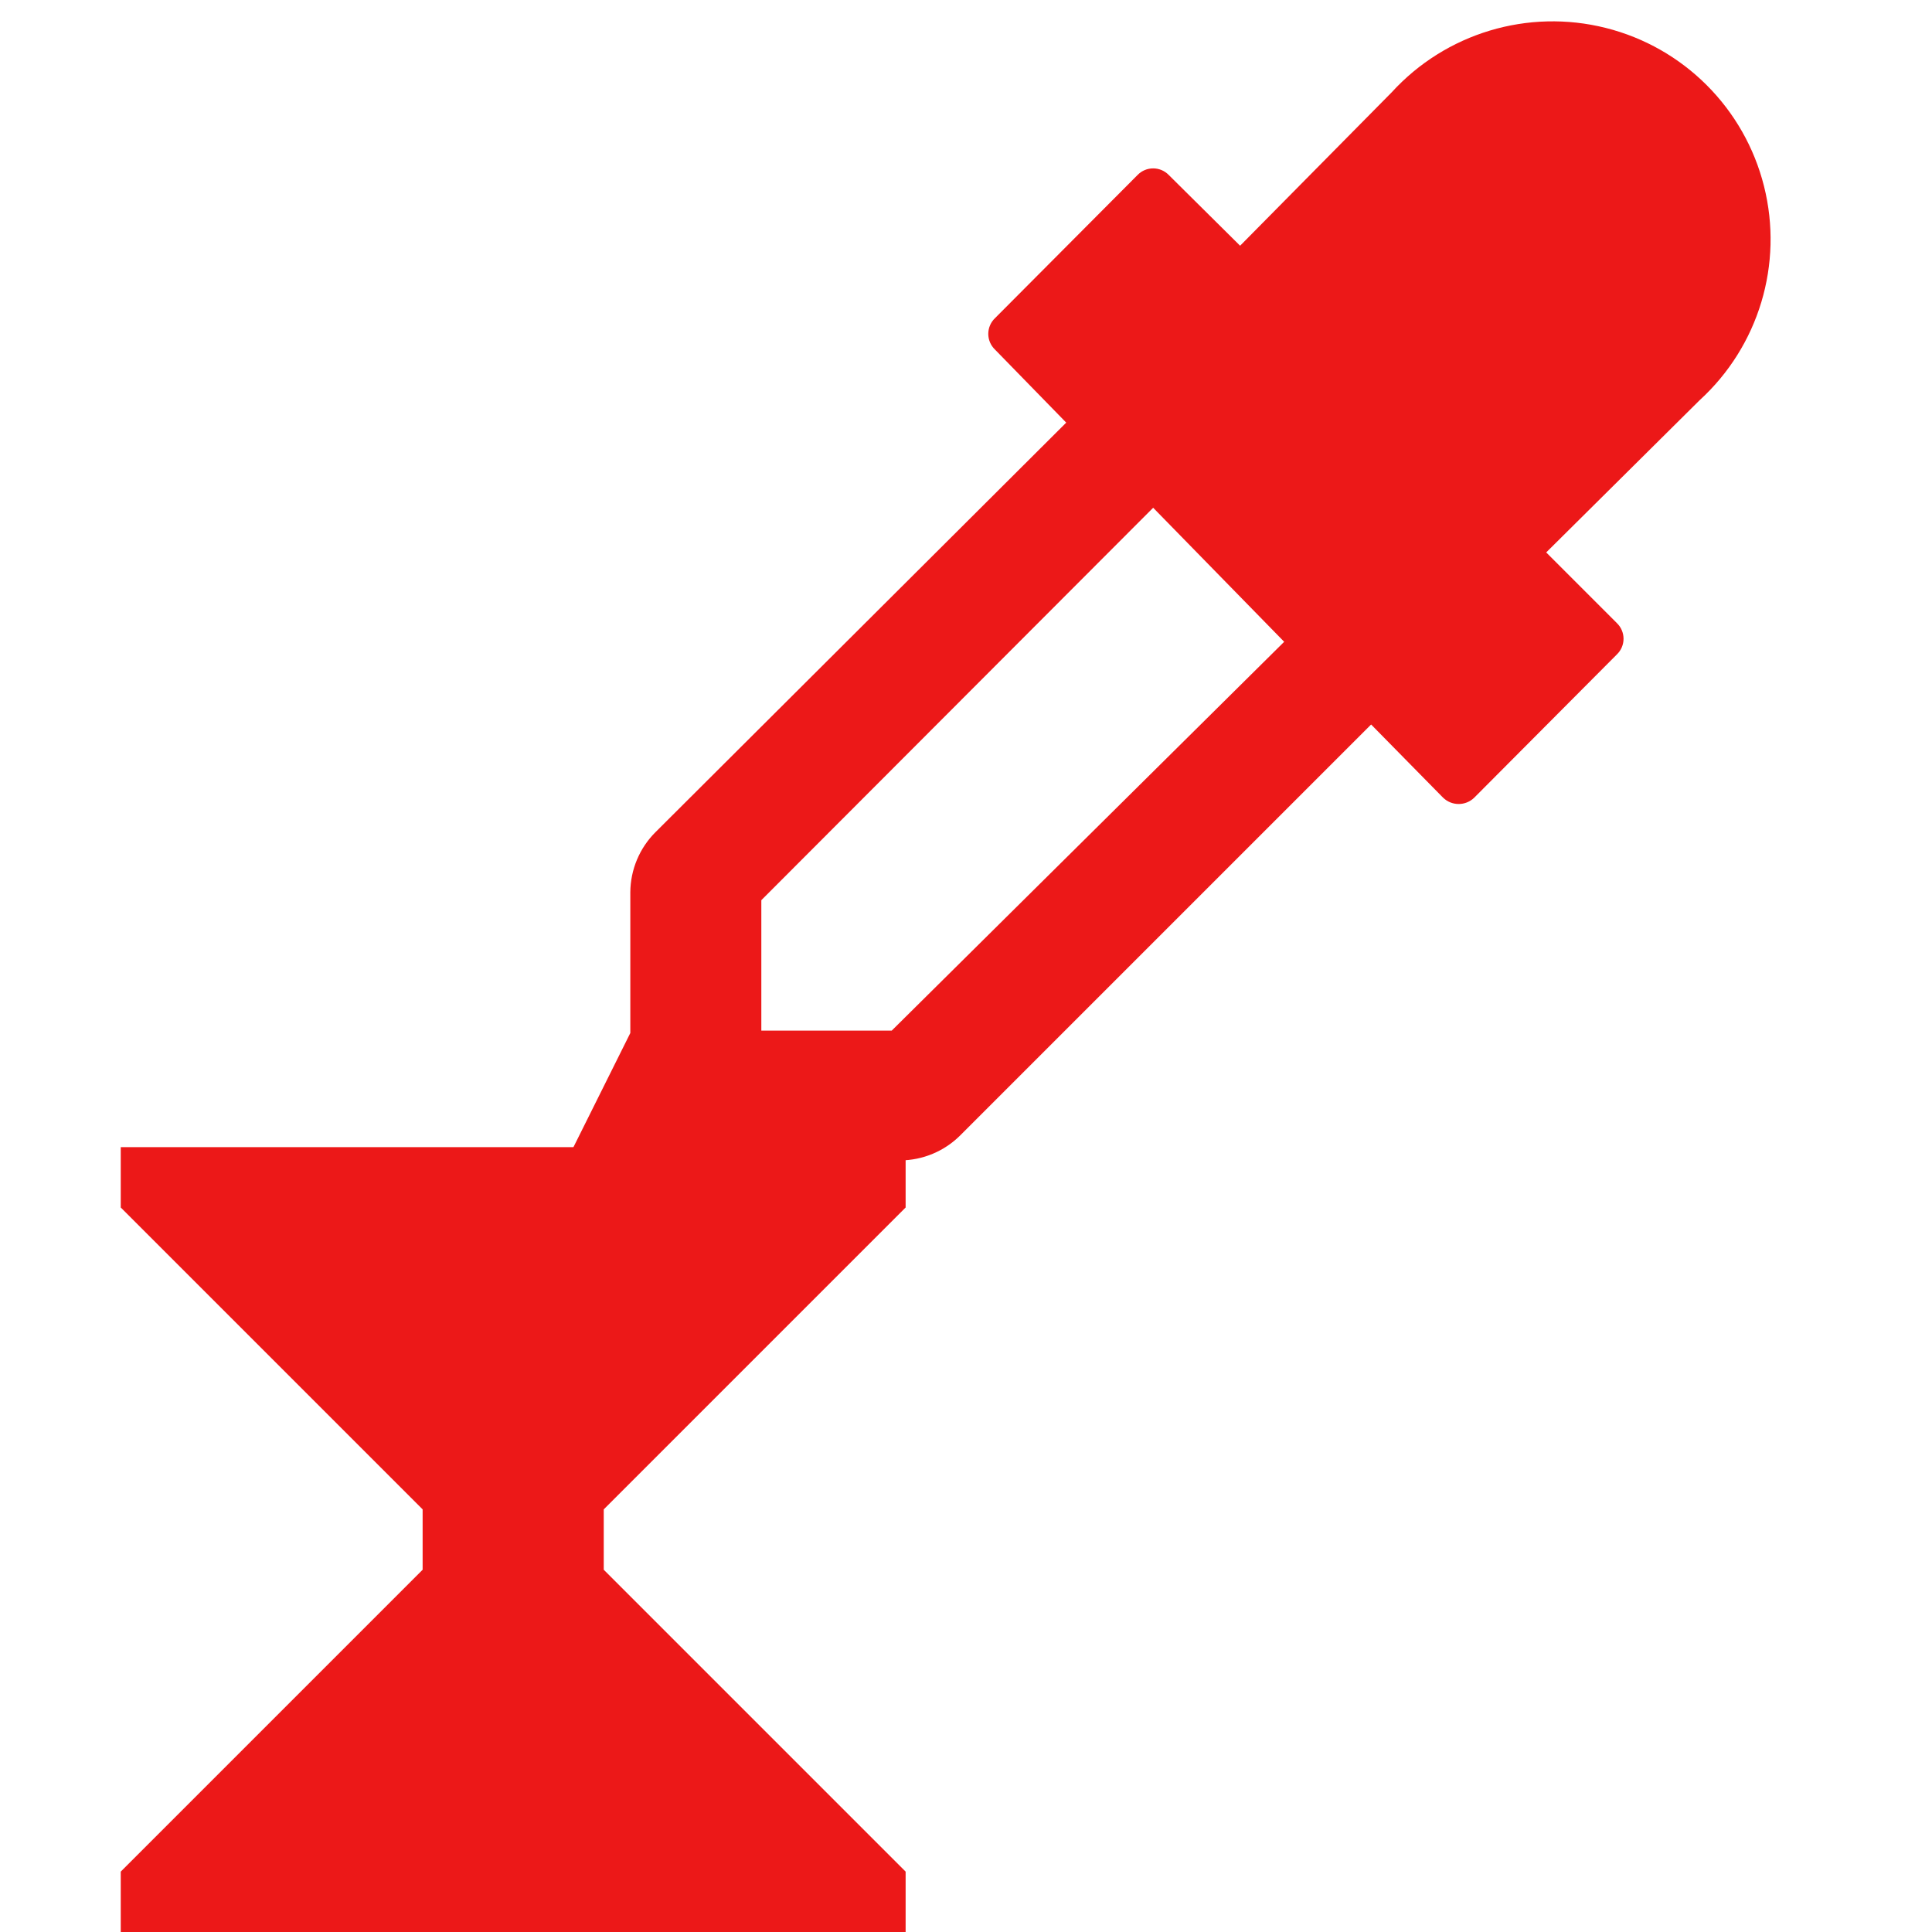
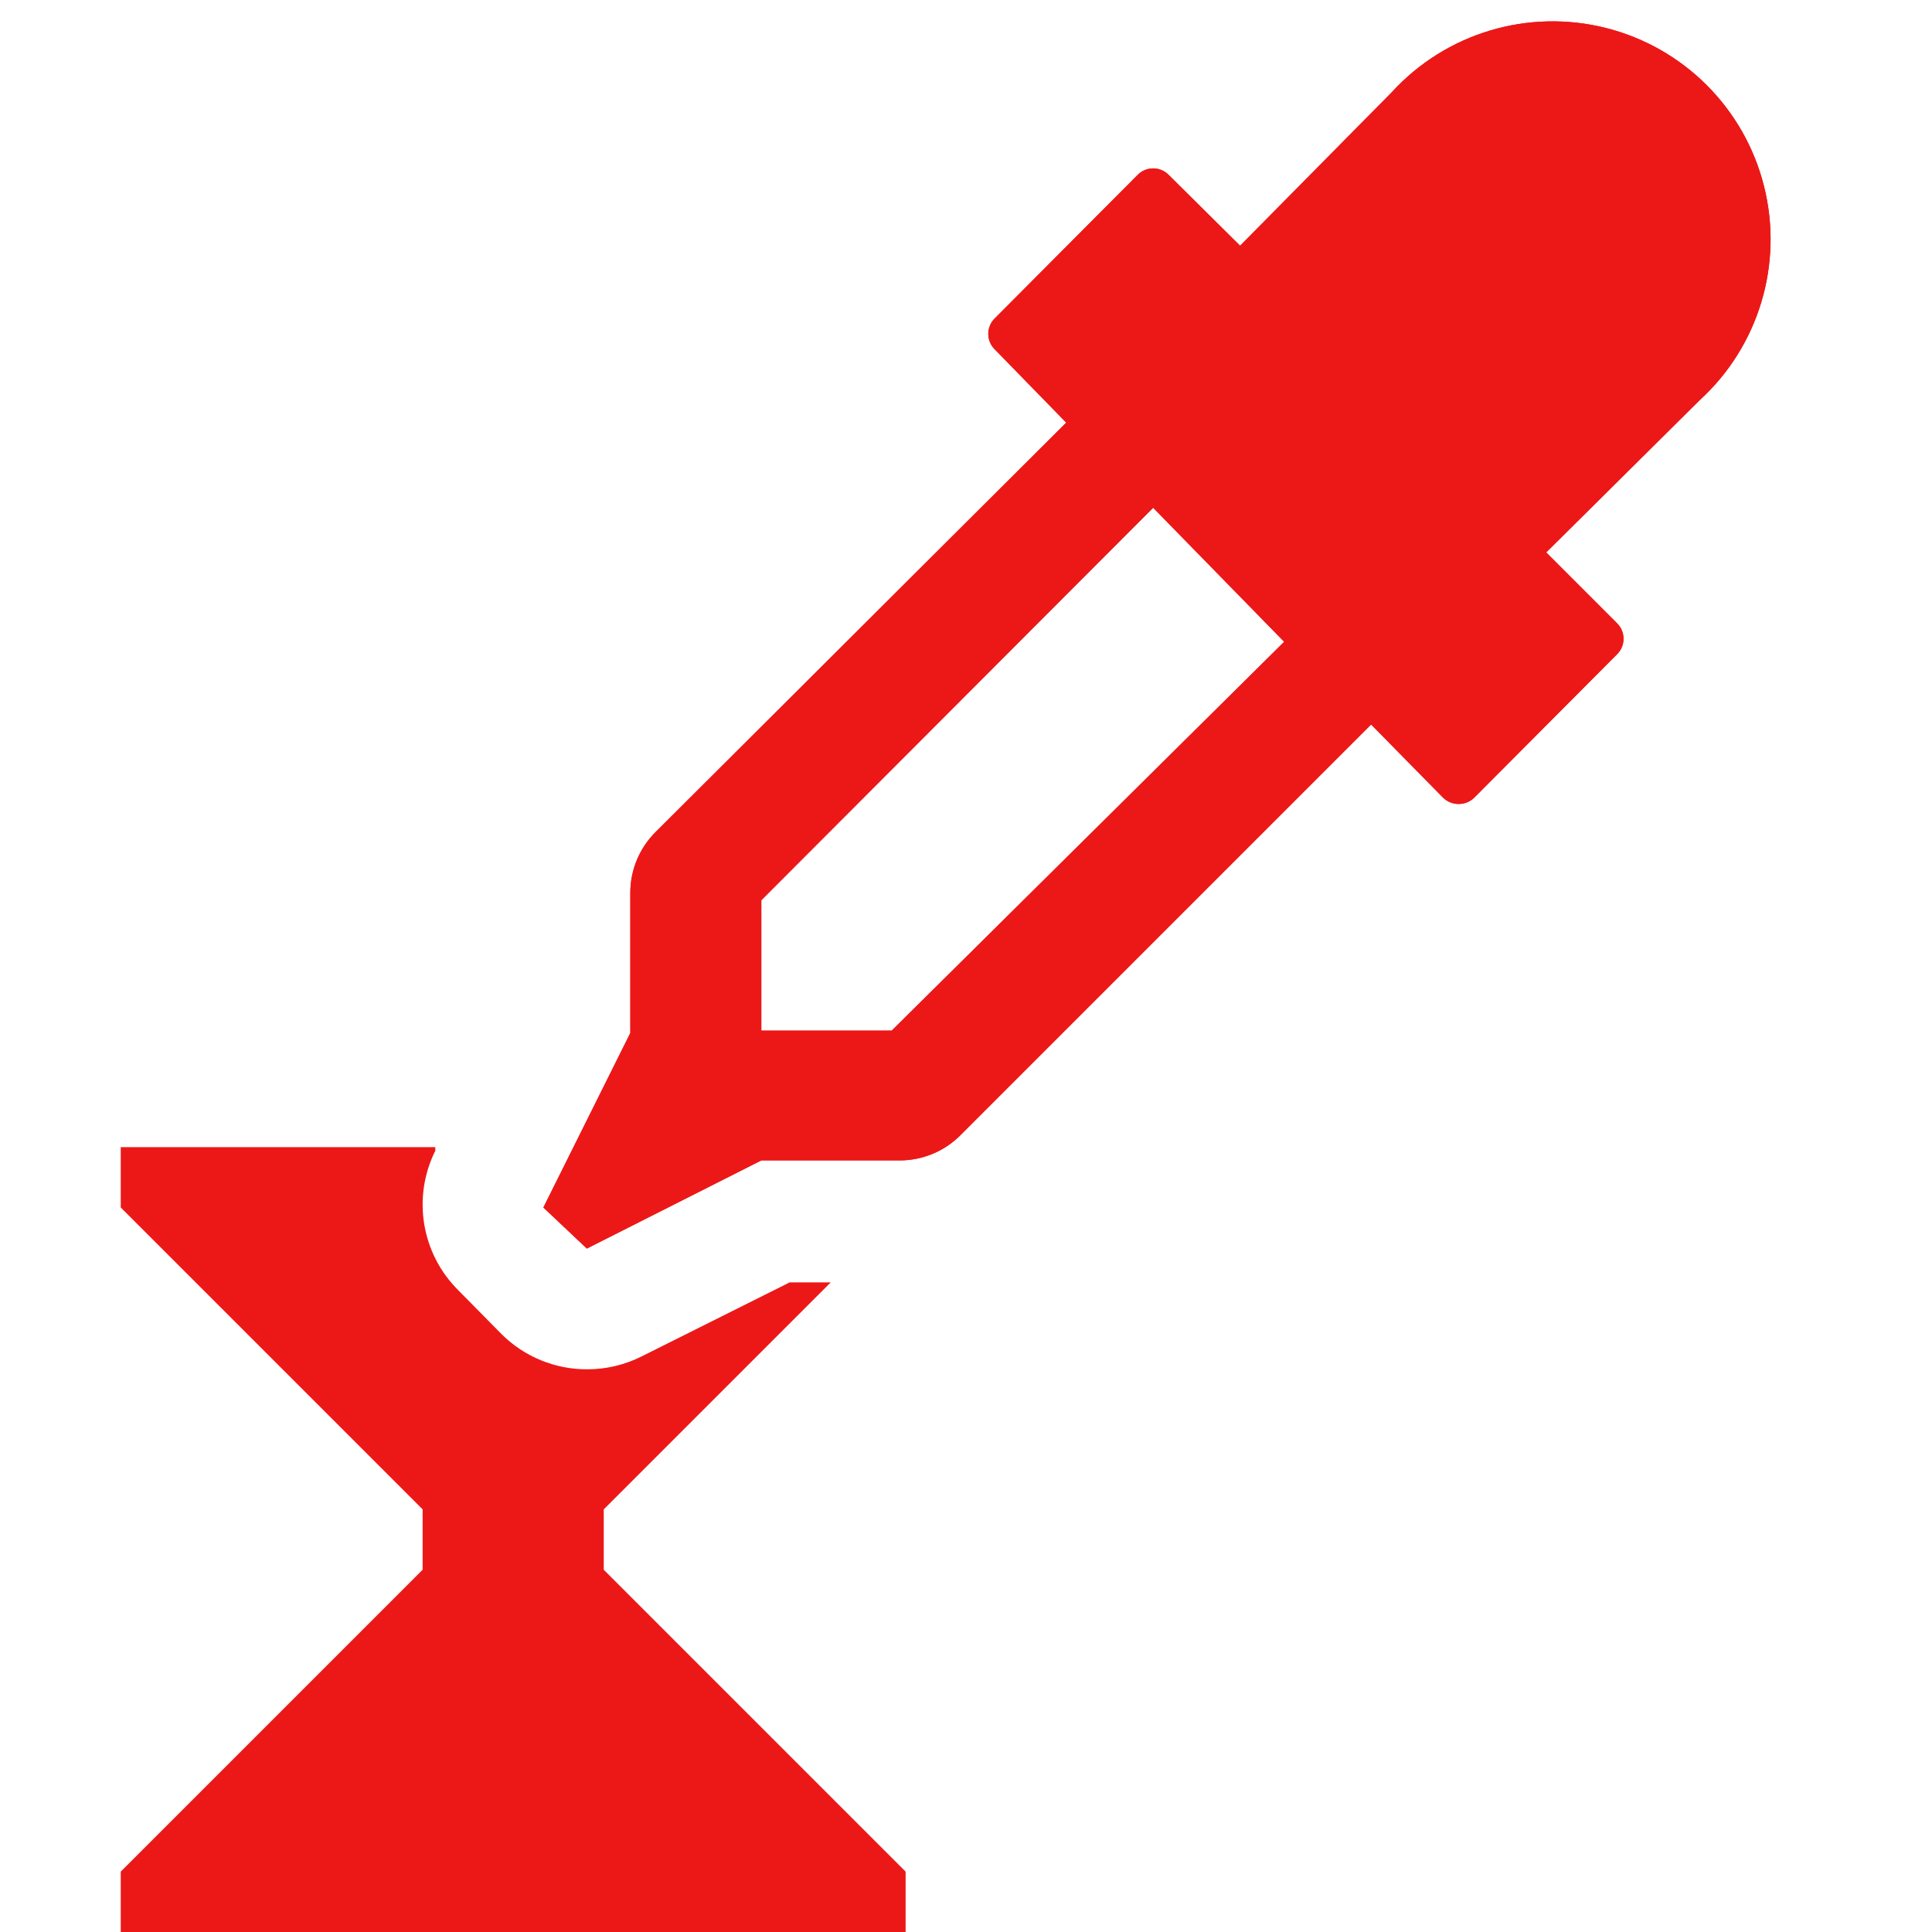
<svg xmlns="http://www.w3.org/2000/svg" id="Calque_1" data-name="Calque 1" viewBox="0 0 32 32">
  <path d="M28.15,6.63,25.61,9.15l1.17,1.17a.36.36,0,0,1,0,.52l-2.36,2.37a.37.37,0,0,1-.52,0L22.71,12l-6.8,6.8a1.42,1.42,0,0,1-1,.42H12.61L9.72,20.68,9,20l1.44-2.89V14.78a1.42,1.42,0,0,1,.42-1L17.66,7,16.48,5.79a.36.36,0,0,1,0-.52L18.84,2.9a.36.36,0,0,1,.52,0l1.18,1.17,2.51-2.54a3.61,3.61,0,1,1,5.1,5.1Zm-6.88,4L19.1,8.41l-6.49,6.5v2.16h2.16Z" style="fill:#ec1818" />
-   <polygon points="10 26 10 25 15 20 15 19 2 19 2 20 7 25 7 26 2 31 2 32 15 32 15 31 10 26" style="fill:#ec1818" />
+   <path d="M10,25l3.76-3.76h-.68l-2.46,1.23a2,2,0,0,1-.9.21,2,2,0,0,1-1.41-.58l-.72-.73a2,2,0,0,1-.38-2.31l0-.06H2v1l5,5v1L2,31v1H15V31l-5-5Z" style="fill:#ec1818" />
+   <path d="M28.15,6.63,25.61,9.15l1.17,1.17a.36.36,0,0,1,0,.52l-2.36,2.37a.37.37,0,0,1-.52,0L22.71,12l-6.8,6.8a1.42,1.42,0,0,1-1,.42H12.61L9.72,20.68,9,20l1.44-2.89V14.78a1.42,1.42,0,0,1,.42-1L17.66,7,16.48,5.79a.36.36,0,0,1,0-.52L18.84,2.9a.36.36,0,0,1,.52,0l1.18,1.17,2.51-2.54a3.61,3.61,0,1,1,5.1,5.1Zm-6.88,4L19.1,8.41l-6.49,6.5v2.16h2.16Z" style="fill:#ec1818" />
</svg>
